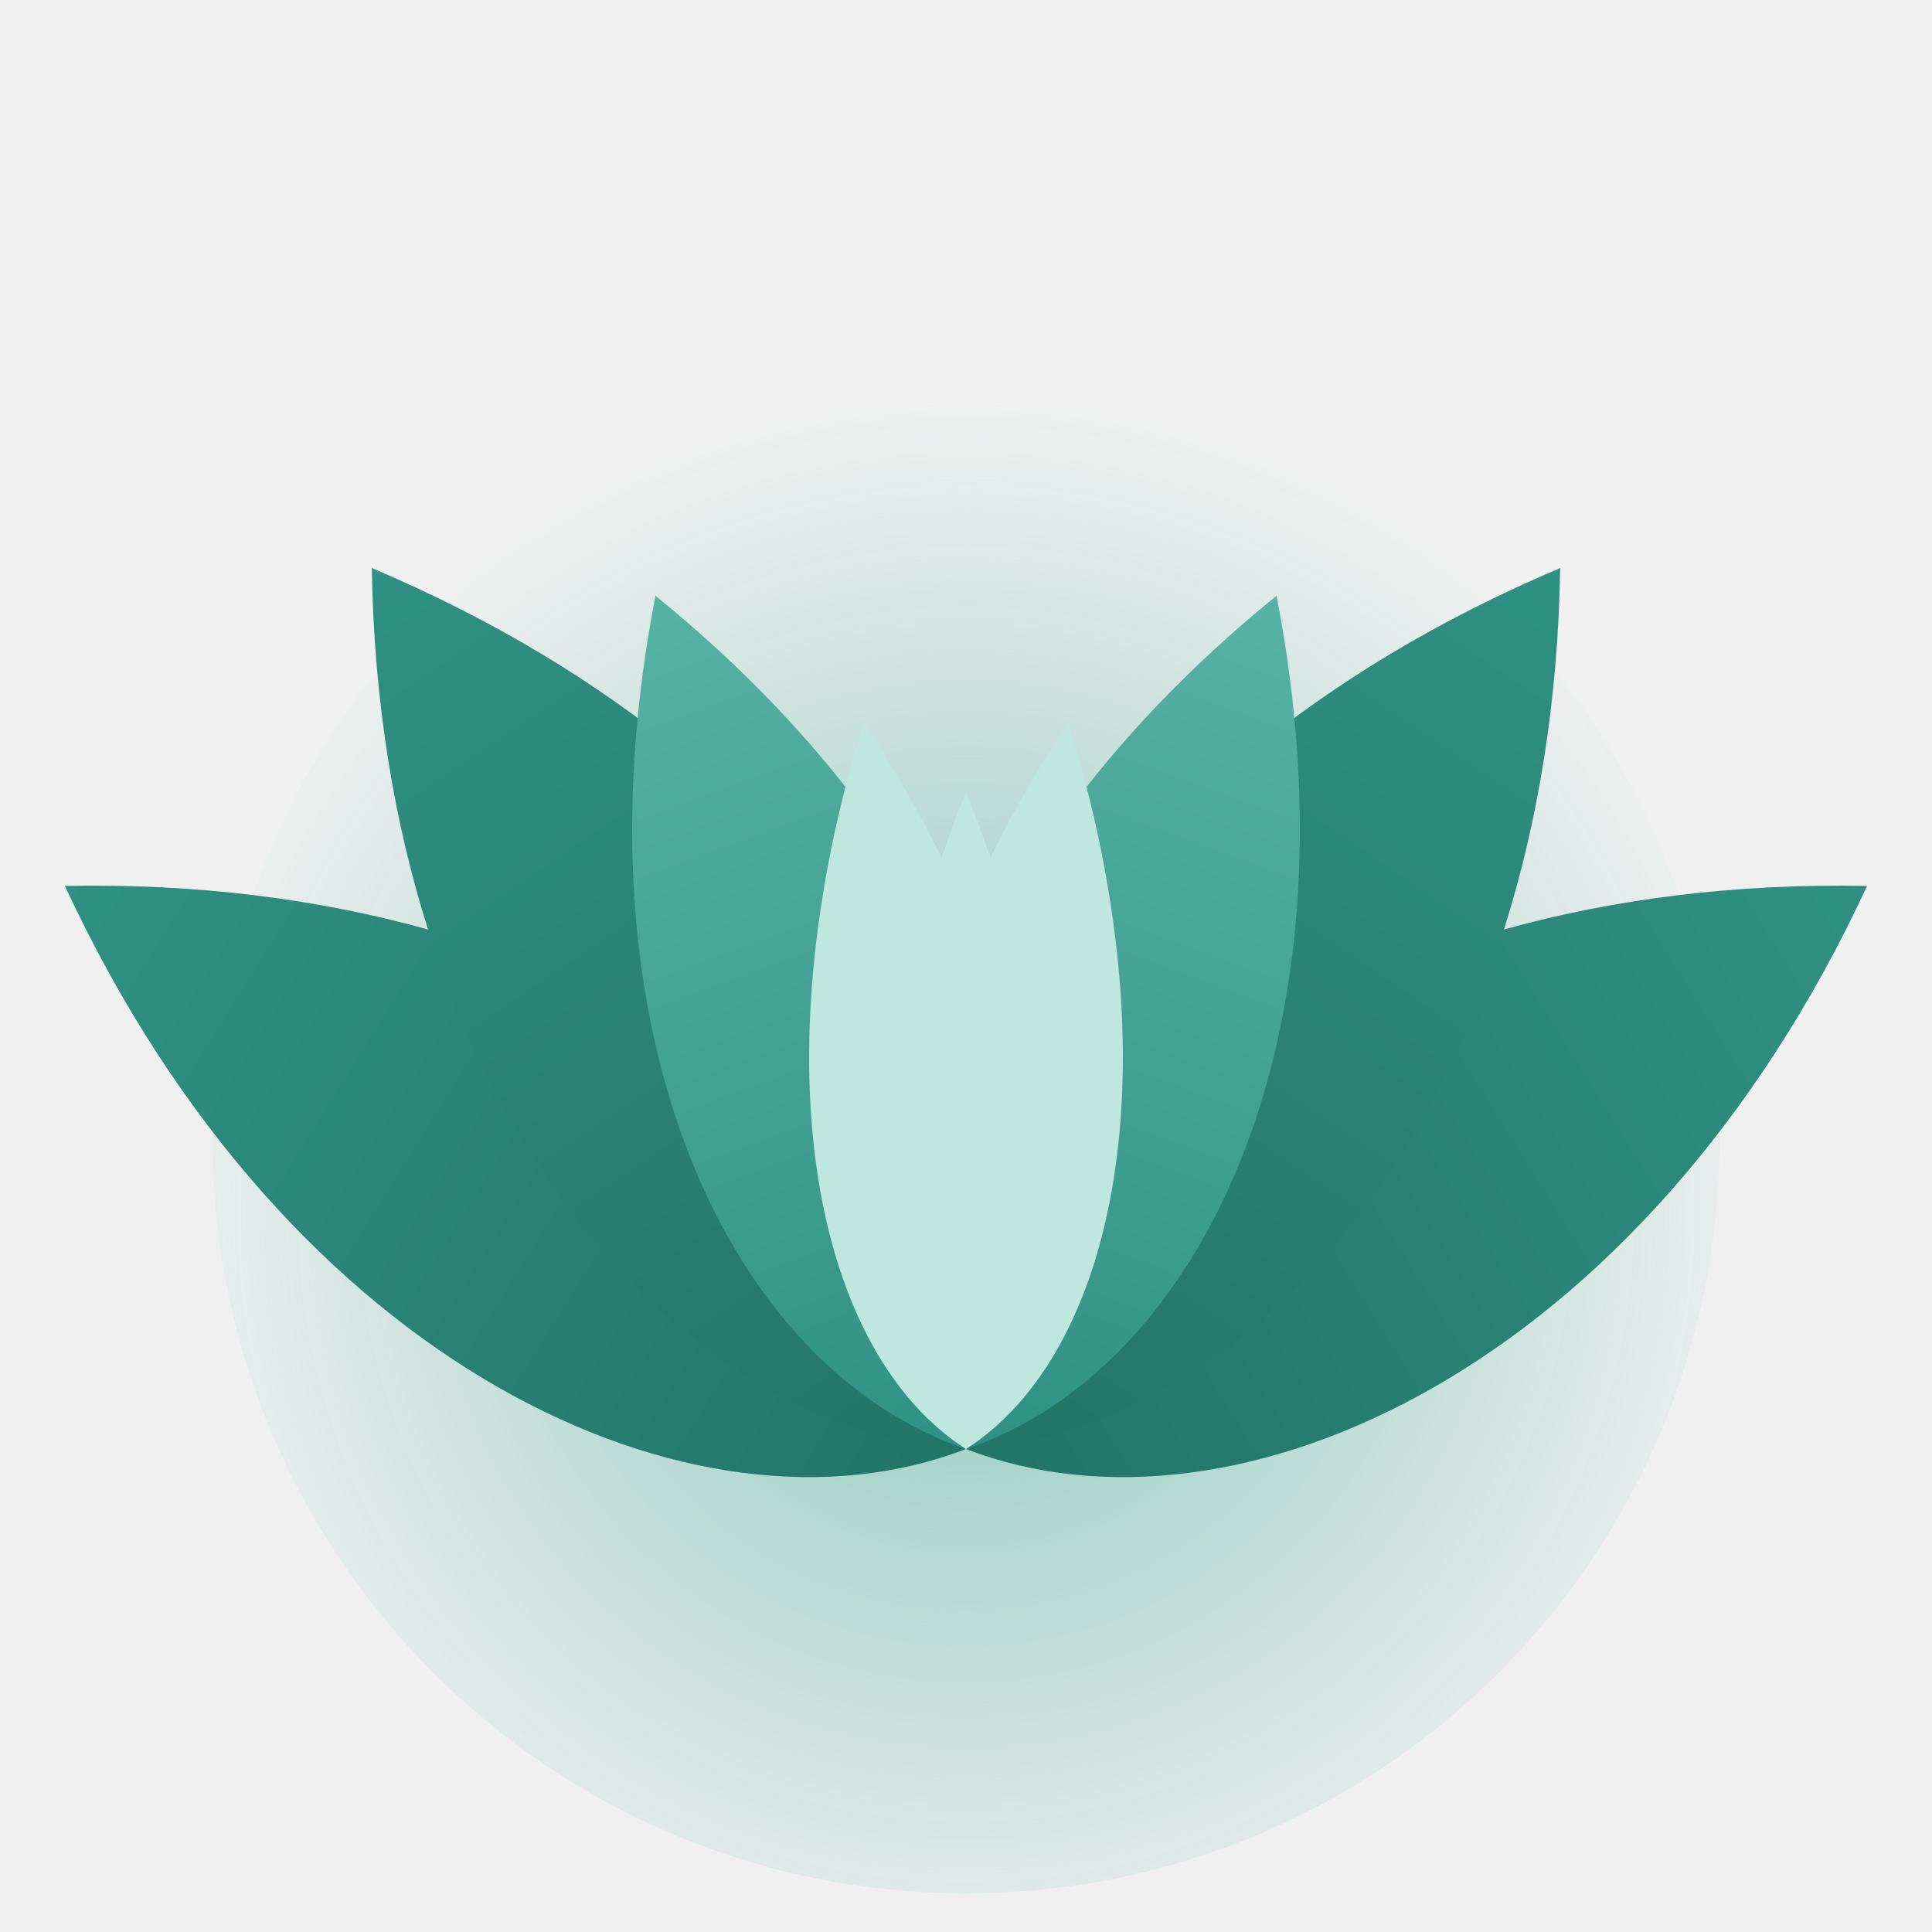
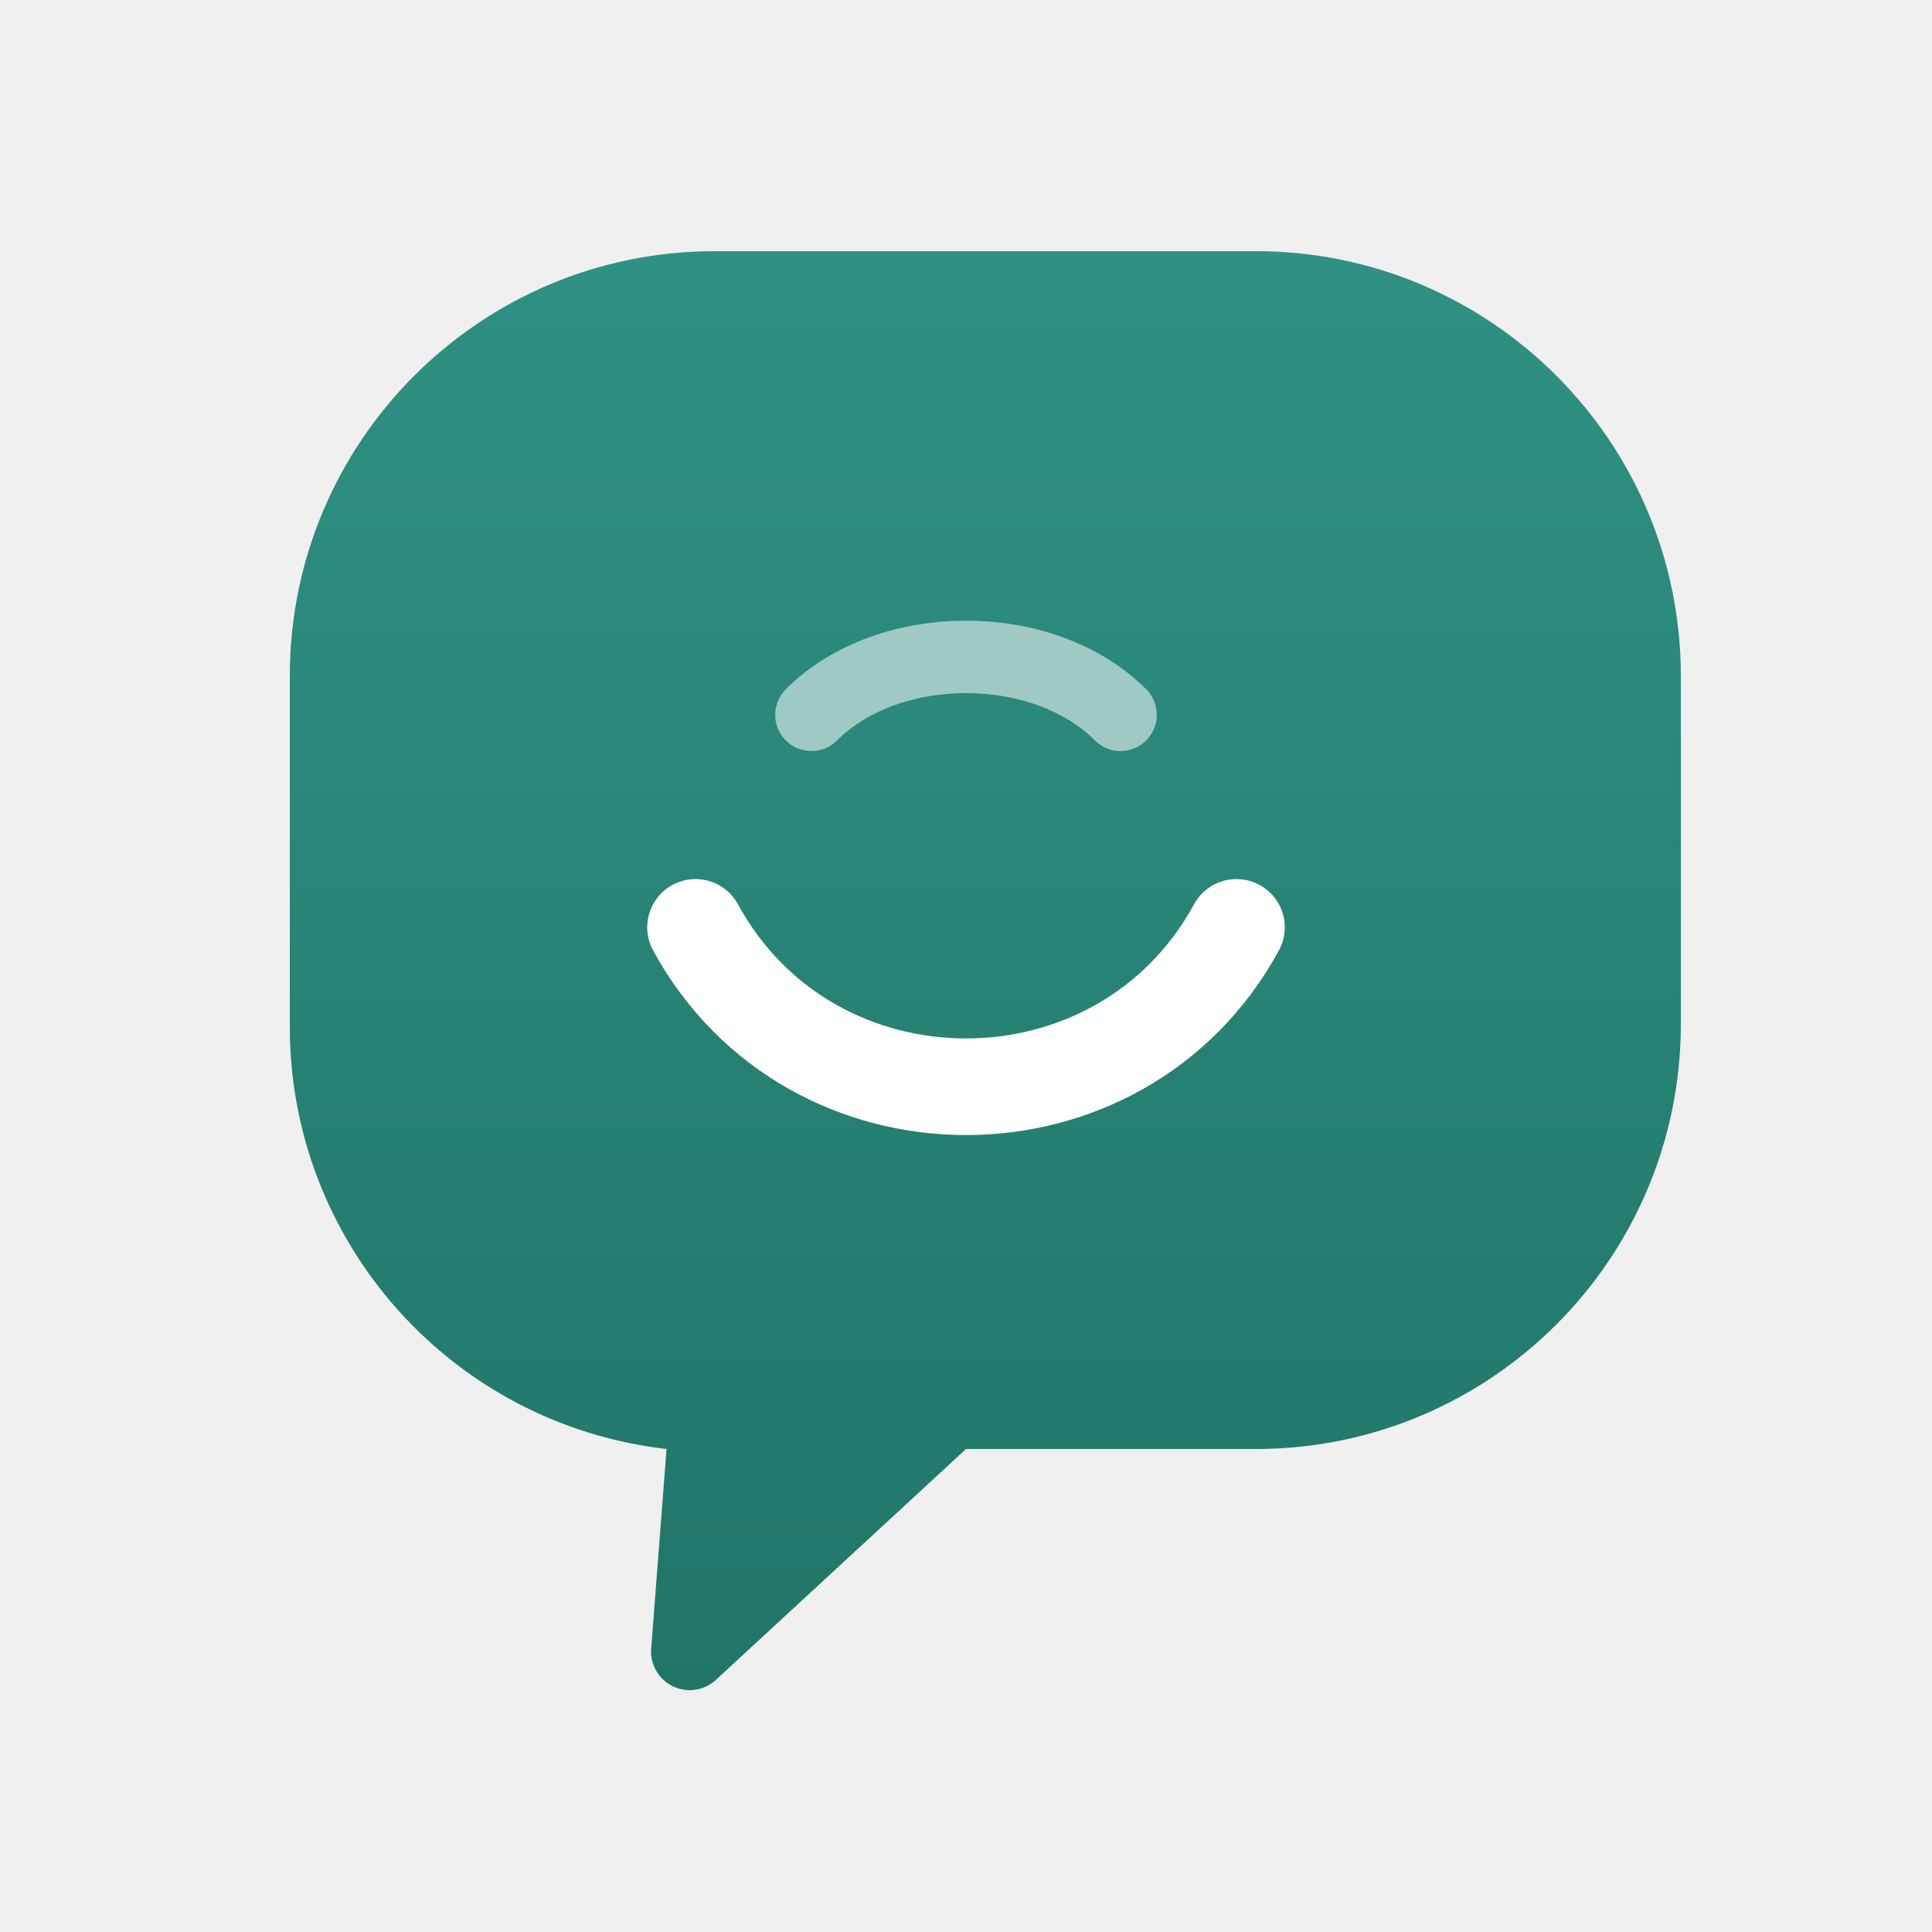
- <svg xmlns="http://www.w3.org/2000/svg" width="160" height="160" viewBox="0 0 200 200" role="img" aria-label="Faresay lotus mark">
+ <svg xmlns="http://www.w3.org/2000/svg" width="160" height="160" viewBox="0 0 200 200" role="img" aria-label="Faresay mark">
  <defs>
-     <radialGradient id="flHalo" cx="50%" cy="55%" r="55%">
-       <stop offset="0%" stop-color="#7fc4b8" stop-opacity="0.9" />
-       <stop offset="100%" stop-color="#7fc4b8" stop-opacity="0" />
-     </radialGradient>
-     <linearGradient id="flPetal" x1="0" y1="0" x2="0" y2="1">
+     <linearGradient id="fsT" x1="0" y1="0" x2="0" y2="1">
      <stop offset="0%" stop-color="#2f9183" />
      <stop offset="100%" stop-color="#217567" />
    </linearGradient>
-     <linearGradient id="flPetalLight" x1="0" y1="0" x2="0" y2="1">
-       <stop offset="0%" stop-color="#57b3a4" />
-       <stop offset="100%" stop-color="#2f9183" />
-     </linearGradient>
  </defs>
-   <circle cx="100" cy="118" r="78" fill="url(#flHalo)" />
-   <g fill="url(#flPetal)">
-     <path transform="rotate(-58 100 150)" d="M100 150 C76 132 70 86 100 40 C130 86 124 132 100 150 Z" />
-     <path transform="rotate(58 100 150)" d="M100 150 C76 132 70 86 100 40 C130 86 124 132 100 150 Z" />
-     <path transform="rotate(-34 100 150)" d="M100 150 C76 132 70 86 100 40 C130 86 124 132 100 150 Z" />
-     <path transform="rotate(34 100 150)" d="M100 150 C76 132 70 86 100 40 C130 86 124 132 100 150 Z" />
-   </g>
-   <g fill="url(#flPetalLight)">
-     <path transform="rotate(-20 100 150)" d="M100 150 C80 134 76 96 100 56 C124 96 120 134 100 150 Z" />
-     <path transform="rotate(20 100 150)" d="M100 150 C80 134 76 96 100 56 C124 96 120 134 100 150 Z" />
-   </g>
-   <g fill="#bfe6df">
-     <path transform="rotate(-8 100 150)" d="M100 150 C86 138 84 108 100 74 C116 108 114 138 100 150 Z" />
-     <path transform="rotate(8 100 150)" d="M100 150 C86 138 84 108 100 74 C116 108 114 138 100 150 Z" />
-     <path d="M100 150 C88 138 88 112 100 82 C112 112 112 138 100 150 Z" />
-   </g>
+   <path fill="url(#fsT)" d="M70 26 h60 a44 44 0 0 1 44 44 v36 a44 44 0 0 1 -44 44 h-30     l-26 24 a4 4 0 0 1 -6.6 -3.2 l1.6 -20.8 h0 a44 44 0 0 1 -39 -44 v-36 a44 44 0 0 1 44 -44 Z" />
+   <path d="M72 96 C84 118 116 118 128 96" fill="none" stroke="#ffffff" stroke-width="10" stroke-linecap="round" />
+   <path d="M84 74 C92 66 108 66 116 74" fill="none" stroke="#ffffff" stroke-width="7.5" stroke-linecap="round" stroke-opacity="0.55" />
</svg>
